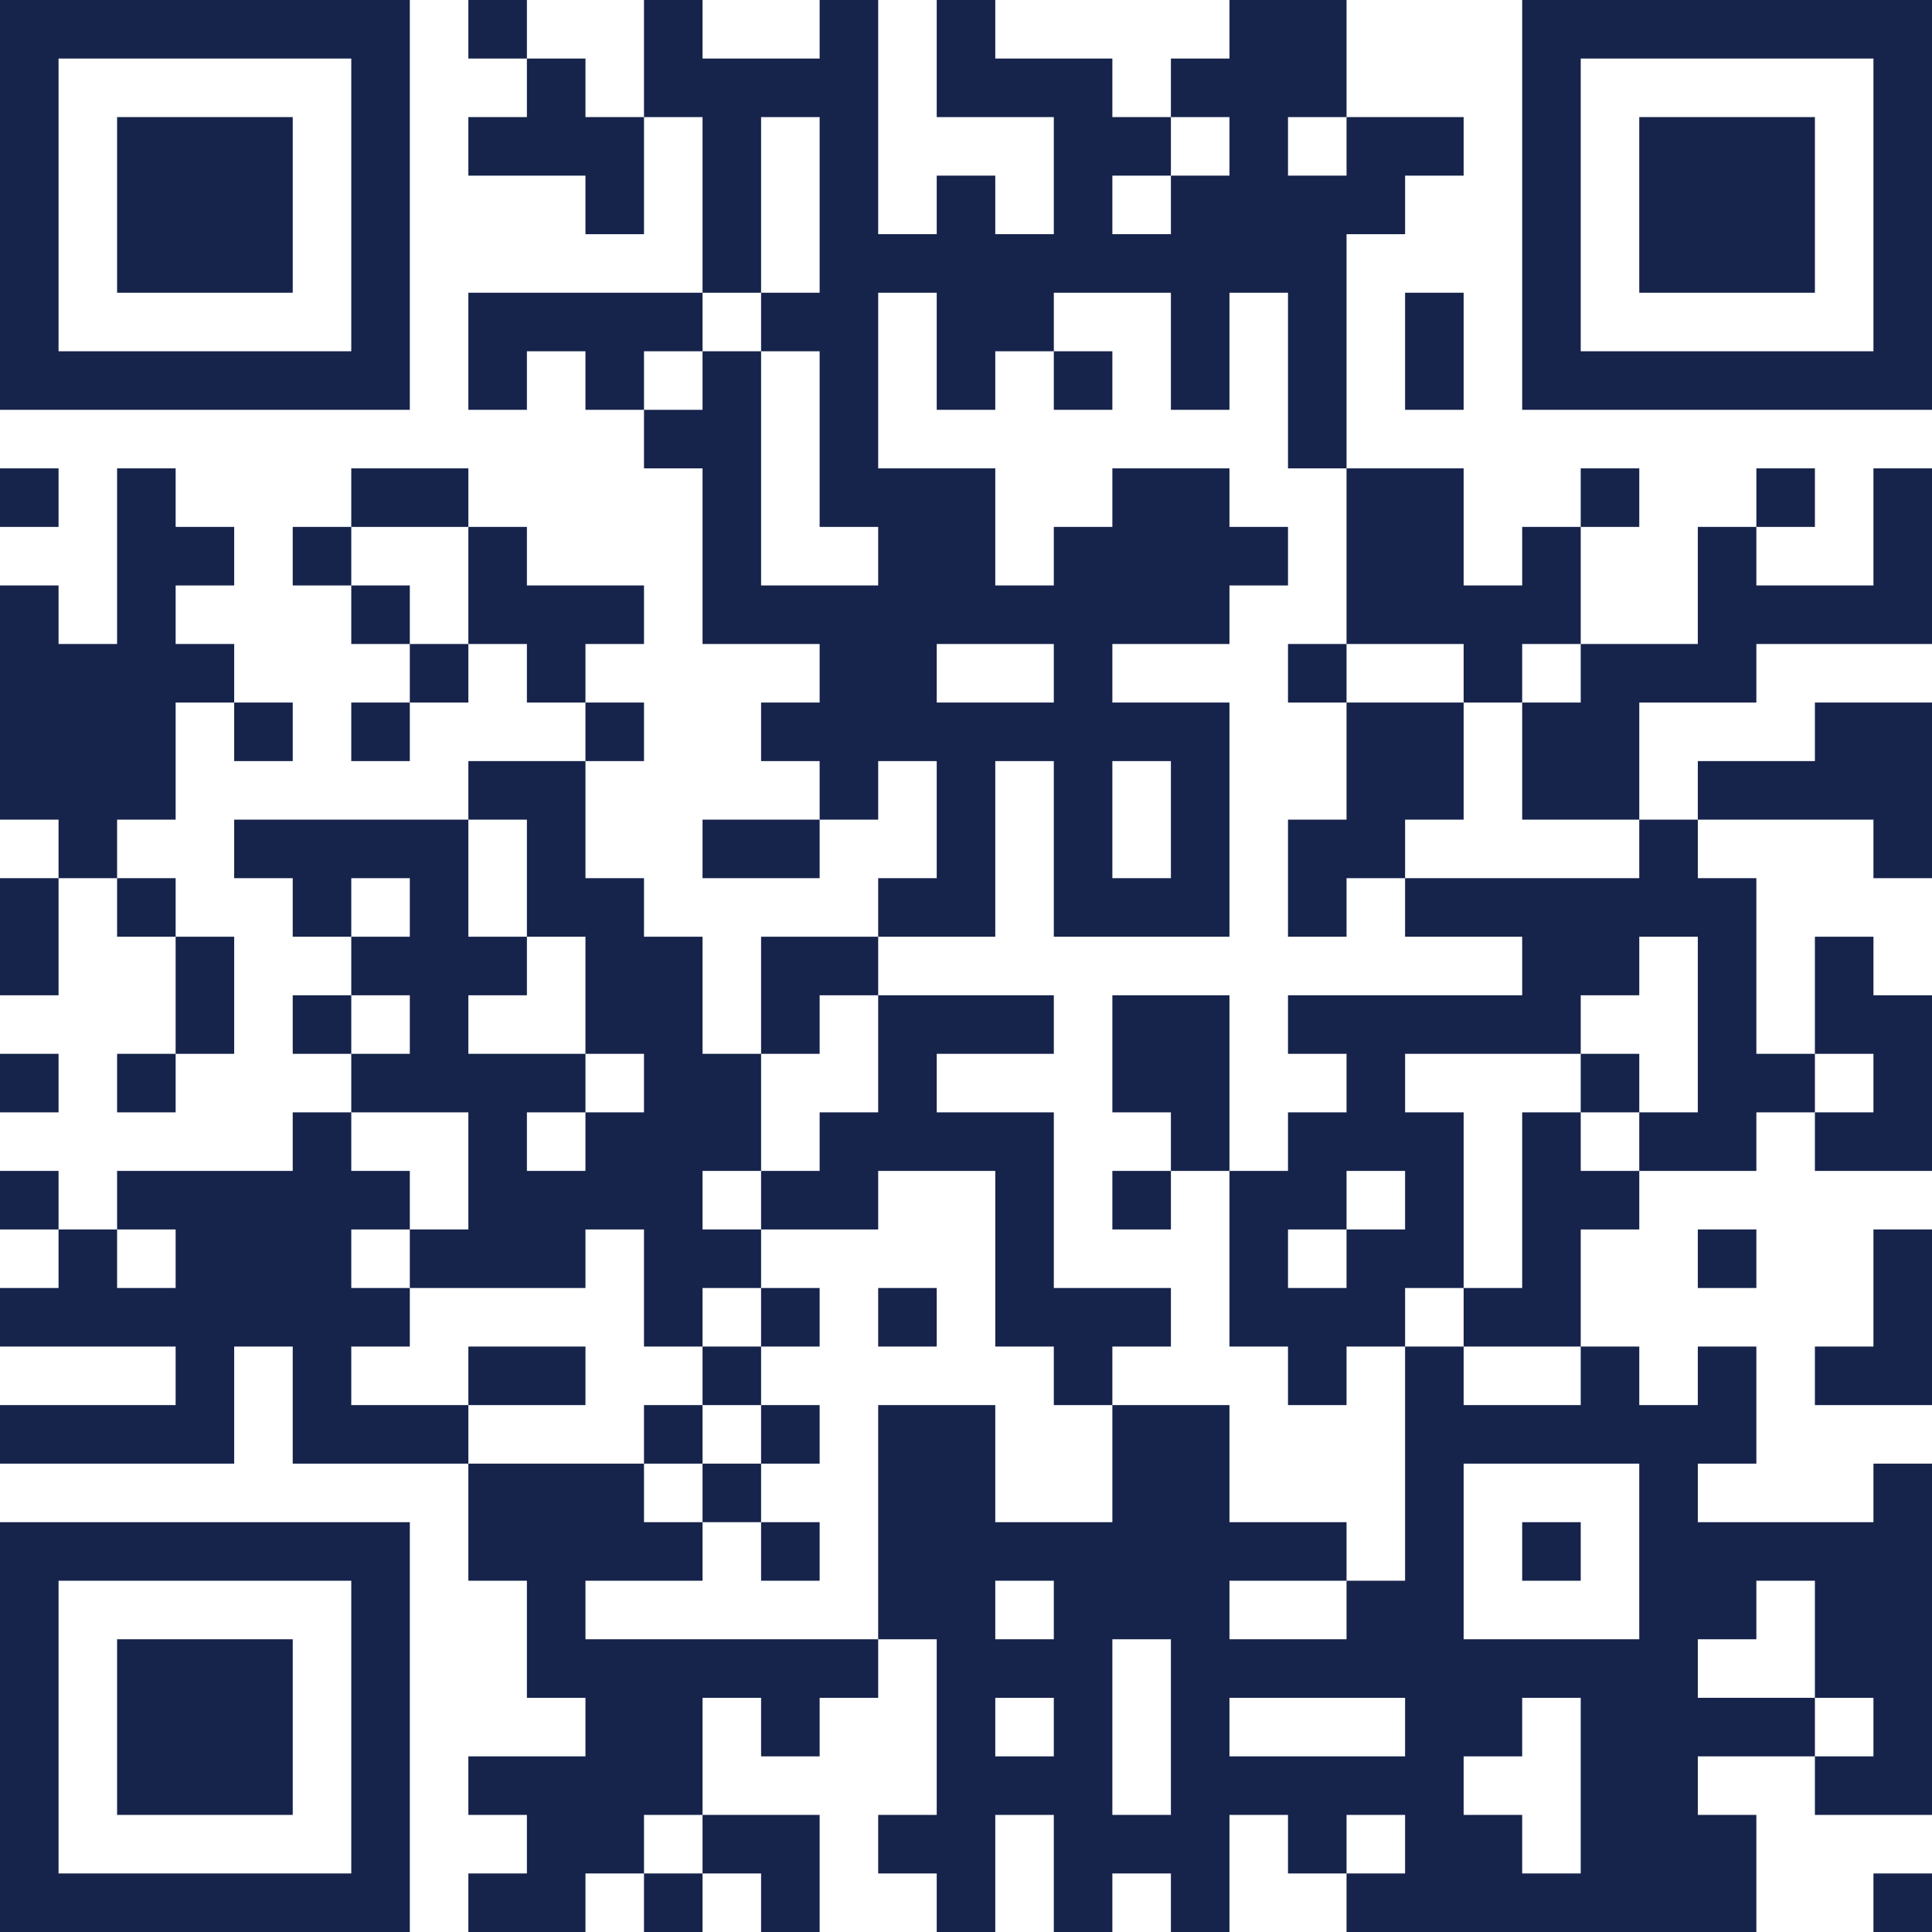
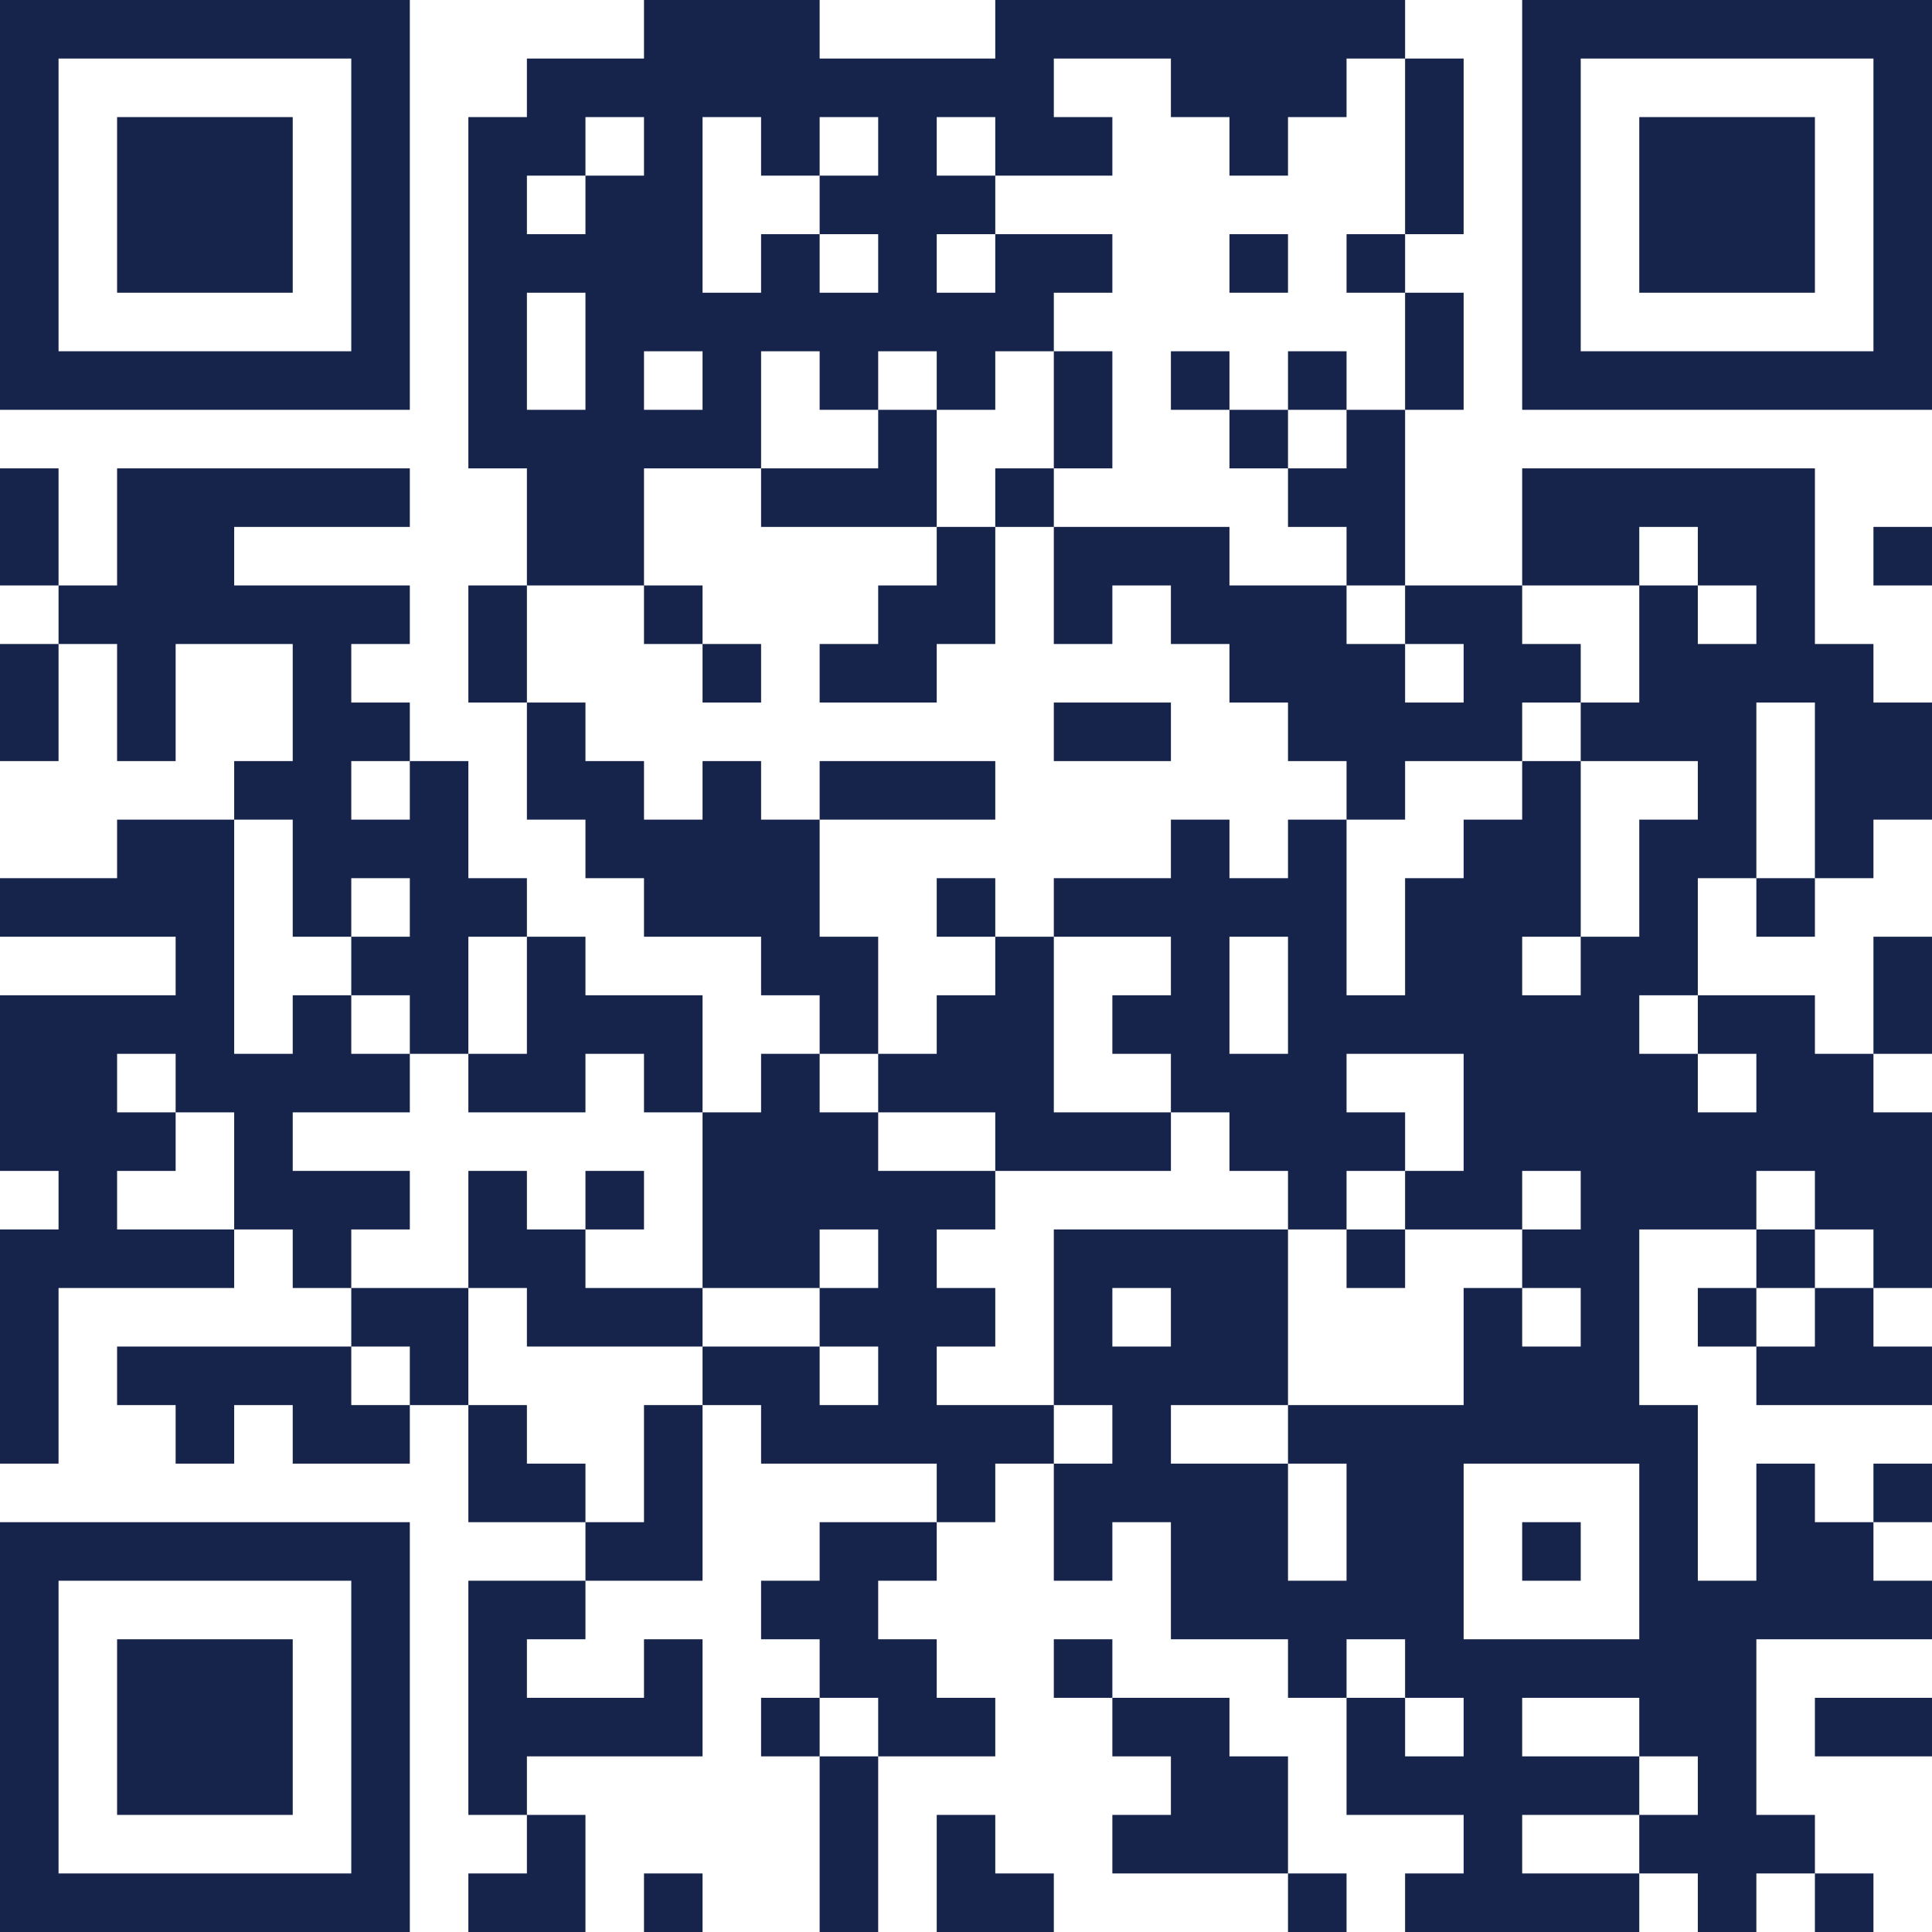
<svg xmlns="http://www.w3.org/2000/svg" width="198" height="198" class="segno">
-   <path transform="scale(6)" class="qrline" stroke="#16234b" d="M0 0.5h7m1 0h1m2 0h1m2 0h1m1 0h1m4 0h2m3 0h7m-33 1h1m5 0h1m2 0h1m1 0h4m1 0h3m1 0h3m3 0h1m5 0h1m-33 1h1m1 0h3m1 0h1m1 0h3m1 0h1m1 0h1m3 0h2m1 0h1m1 0h2m1 0h1m1 0h3m1 0h1m-33 1h1m1 0h3m1 0h1m3 0h1m1 0h1m1 0h1m1 0h1m1 0h1m1 0h4m2 0h1m1 0h3m1 0h1m-33 1h1m1 0h3m1 0h1m5 0h1m1 0h9m3 0h1m1 0h3m1 0h1m-33 1h1m5 0h1m1 0h4m1 0h2m1 0h2m2 0h1m1 0h1m1 0h1m1 0h1m5 0h1m-33 1h7m1 0h1m1 0h1m1 0h1m1 0h1m1 0h1m1 0h1m1 0h1m1 0h1m1 0h1m1 0h7m-22 1h2m1 0h1m7 0h1m-23 1h1m1 0h1m3 0h2m4 0h1m1 0h3m2 0h2m2 0h2m2 0h1m2 0h1m1 0h1m-31 1h2m1 0h1m2 0h1m3 0h1m2 0h2m1 0h4m1 0h2m1 0h1m2 0h1m2 0h1m-33 1h1m1 0h1m3 0h1m1 0h3m1 0h9m2 0h4m2 0h4m-33 1h4m3 0h1m1 0h1m4 0h2m2 0h1m3 0h1m2 0h1m1 0h3m-30 1h3m1 0h1m1 0h1m3 0h1m2 0h8m2 0h2m1 0h2m3 0h2m-33 1h3m5 0h2m4 0h1m1 0h1m1 0h1m1 0h1m2 0h2m1 0h2m1 0h4m-32 1h1m2 0h4m1 0h1m2 0h2m2 0h1m1 0h1m1 0h1m1 0h2m4 0h1m3 0h1m-33 1h1m1 0h1m2 0h1m1 0h1m1 0h2m4 0h2m1 0h3m1 0h1m1 0h6m-30 1h1m2 0h1m2 0h3m1 0h2m1 0h2m11 0h2m1 0h1m1 0h1m-29 1h1m1 0h1m1 0h1m2 0h2m1 0h1m1 0h3m1 0h2m1 0h5m2 0h1m1 0h2m-33 1h1m1 0h1m3 0h4m1 0h2m2 0h1m3 0h2m2 0h1m3 0h1m1 0h2m1 0h1m-28 1h1m2 0h1m1 0h3m1 0h4m2 0h1m1 0h3m1 0h1m1 0h2m1 0h2m-33 1h1m1 0h5m1 0h4m1 0h2m2 0h1m1 0h1m1 0h2m1 0h1m1 0h2m-27 1h1m1 0h3m1 0h3m1 0h2m4 0h1m3 0h1m1 0h2m1 0h1m2 0h1m2 0h1m-33 1h7m4 0h1m1 0h1m1 0h1m1 0h3m1 0h3m1 0h2m5 0h1m-30 1h1m1 0h1m2 0h2m2 0h1m5 0h1m3 0h1m1 0h1m2 0h1m1 0h1m1 0h2m-33 1h4m1 0h3m3 0h1m1 0h1m1 0h2m2 0h2m3 0h6m-22 1h3m1 0h1m2 0h2m2 0h2m3 0h1m3 0h1m3 0h1m-33 1h7m1 0h4m1 0h1m1 0h8m1 0h1m1 0h1m1 0h5m-33 1h1m5 0h1m2 0h1m5 0h2m1 0h3m2 0h2m3 0h2m1 0h2m-33 1h1m1 0h3m1 0h1m2 0h6m1 0h3m1 0h9m2 0h2m-33 1h1m1 0h3m1 0h1m3 0h2m1 0h1m2 0h1m1 0h1m1 0h1m3 0h2m1 0h4m1 0h1m-33 1h1m1 0h3m1 0h1m1 0h4m4 0h3m1 0h5m2 0h2m2 0h2m-33 1h1m5 0h1m2 0h2m1 0h2m1 0h2m1 0h3m1 0h1m1 0h2m1 0h3m-30 1h7m1 0h2m1 0h1m1 0h1m2 0h1m1 0h1m1 0h1m2 0h7m2 0h1" />
+   <path transform="scale(6)" class="qrline" stroke="#16234b" d="M0 0.5h7m4 0h3m3 0h7m2 0h7m-33 1h1m5 0h1m2 0h9m2 0h3m1 0h1m1 0h1m5 0h1m-33 1h1m1 0h3m1 0h1m1 0h2m1 0h1m1 0h1m1 0h1m1 0h2m2 0h1m2 0h1m1 0h1m1 0h3m1 0h1m-33 1h1m1 0h3m1 0h1m1 0h1m1 0h2m2 0h3m7 0h1m1 0h1m1 0h3m1 0h1m-33 1h1m1 0h3m1 0h1m1 0h4m1 0h1m1 0h1m1 0h2m2 0h1m1 0h1m2 0h1m1 0h3m1 0h1m-33 1h1m5 0h1m1 0h1m1 0h8m6 0h1m1 0h1m5 0h1m-33 1h7m1 0h1m1 0h1m1 0h1m1 0h1m1 0h1m1 0h1m1 0h1m1 0h1m1 0h1m1 0h7m-25 1h5m2 0h1m2 0h1m2 0h1m1 0h1m-24 1h1m1 0h5m2 0h2m2 0h3m1 0h1m4 0h2m2 0h5m-31 1h1m1 0h2m5 0h2m5 0h1m1 0h3m2 0h1m2 0h2m1 0h2m1 0h1m-32 1h6m1 0h1m2 0h1m3 0h2m1 0h1m1 0h3m1 0h2m2 0h1m1 0h1m-31 1h1m1 0h1m2 0h1m2 0h1m3 0h1m1 0h2m5 0h3m1 0h2m1 0h4m-32 1h1m1 0h1m2 0h2m2 0h1m8 0h2m2 0h4m1 0h3m1 0h2m-29 1h2m1 0h1m1 0h2m1 0h1m1 0h3m6 0h1m2 0h1m2 0h1m1 0h2m-31 1h2m1 0h3m2 0h4m6 0h1m1 0h1m2 0h2m1 0h2m1 0h1m-32 1h4m1 0h1m1 0h2m2 0h3m2 0h1m1 0h5m1 0h3m1 0h1m1 0h1m-28 1h1m2 0h2m1 0h1m3 0h2m2 0h1m2 0h1m1 0h1m1 0h2m1 0h2m3 0h1m-33 1h4m1 0h1m1 0h1m1 0h3m2 0h1m1 0h2m1 0h2m1 0h6m1 0h2m1 0h1m-33 1h2m1 0h4m1 0h2m1 0h1m1 0h1m1 0h3m2 0h3m2 0h4m1 0h2m-32 1h3m1 0h1m7 0h3m2 0h3m1 0h3m1 0h8m-32 1h1m2 0h3m1 0h1m1 0h1m1 0h5m5 0h1m1 0h2m1 0h3m1 0h2m-33 1h4m1 0h1m2 0h2m2 0h2m1 0h1m2 0h4m1 0h1m2 0h2m2 0h1m1 0h1m-33 1h1m5 0h2m1 0h3m2 0h3m1 0h1m1 0h2m3 0h1m1 0h1m1 0h1m1 0h1m-32 1h1m1 0h4m1 0h1m4 0h2m1 0h1m2 0h4m3 0h3m2 0h3m-33 1h1m2 0h1m1 0h2m1 0h1m2 0h1m1 0h5m1 0h1m2 0h7m-21 1h2m1 0h1m4 0h1m1 0h4m1 0h2m3 0h1m1 0h1m1 0h1m-33 1h7m3 0h2m2 0h2m2 0h1m1 0h2m1 0h2m1 0h1m1 0h1m1 0h2m-32 1h1m5 0h1m1 0h2m3 0h2m5 0h5m3 0h5m-33 1h1m1 0h3m1 0h1m1 0h1m2 0h1m2 0h2m2 0h1m3 0h1m1 0h6m-30 1h1m1 0h3m1 0h1m1 0h4m1 0h1m1 0h2m2 0h2m2 0h1m1 0h1m2 0h2m1 0h2m-33 1h1m1 0h3m1 0h1m1 0h1m5 0h1m5 0h2m1 0h5m1 0h1m-30 1h1m5 0h1m2 0h1m4 0h1m1 0h1m2 0h3m3 0h1m2 0h3m-31 1h7m1 0h2m1 0h1m2 0h1m1 0h2m4 0h1m1 0h4m1 0h1m1 0h1" />
</svg>
